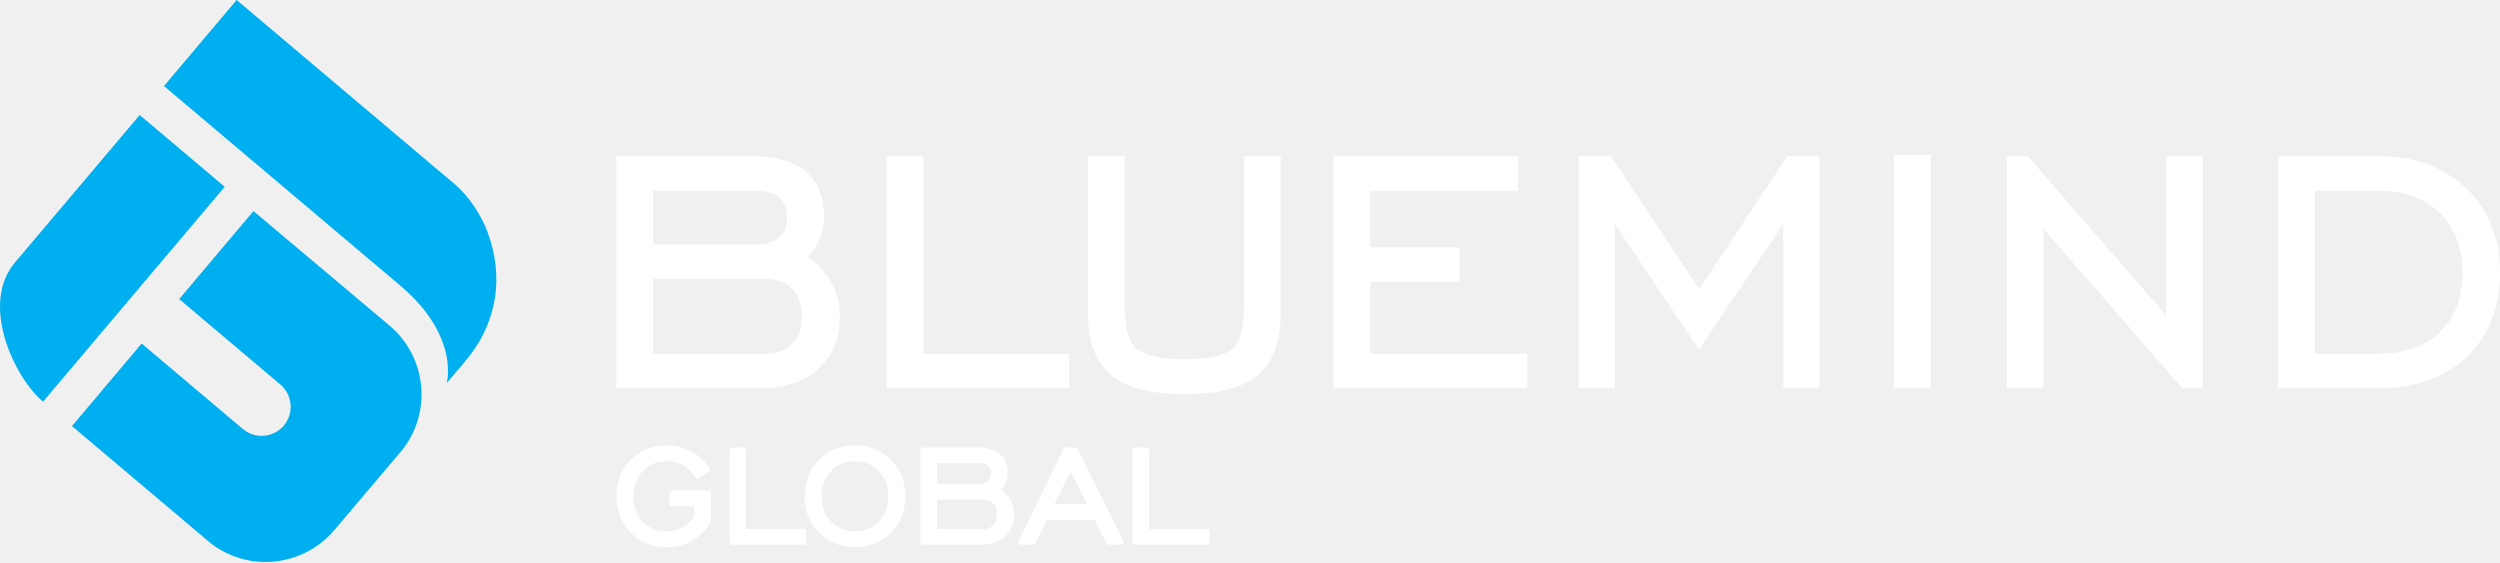
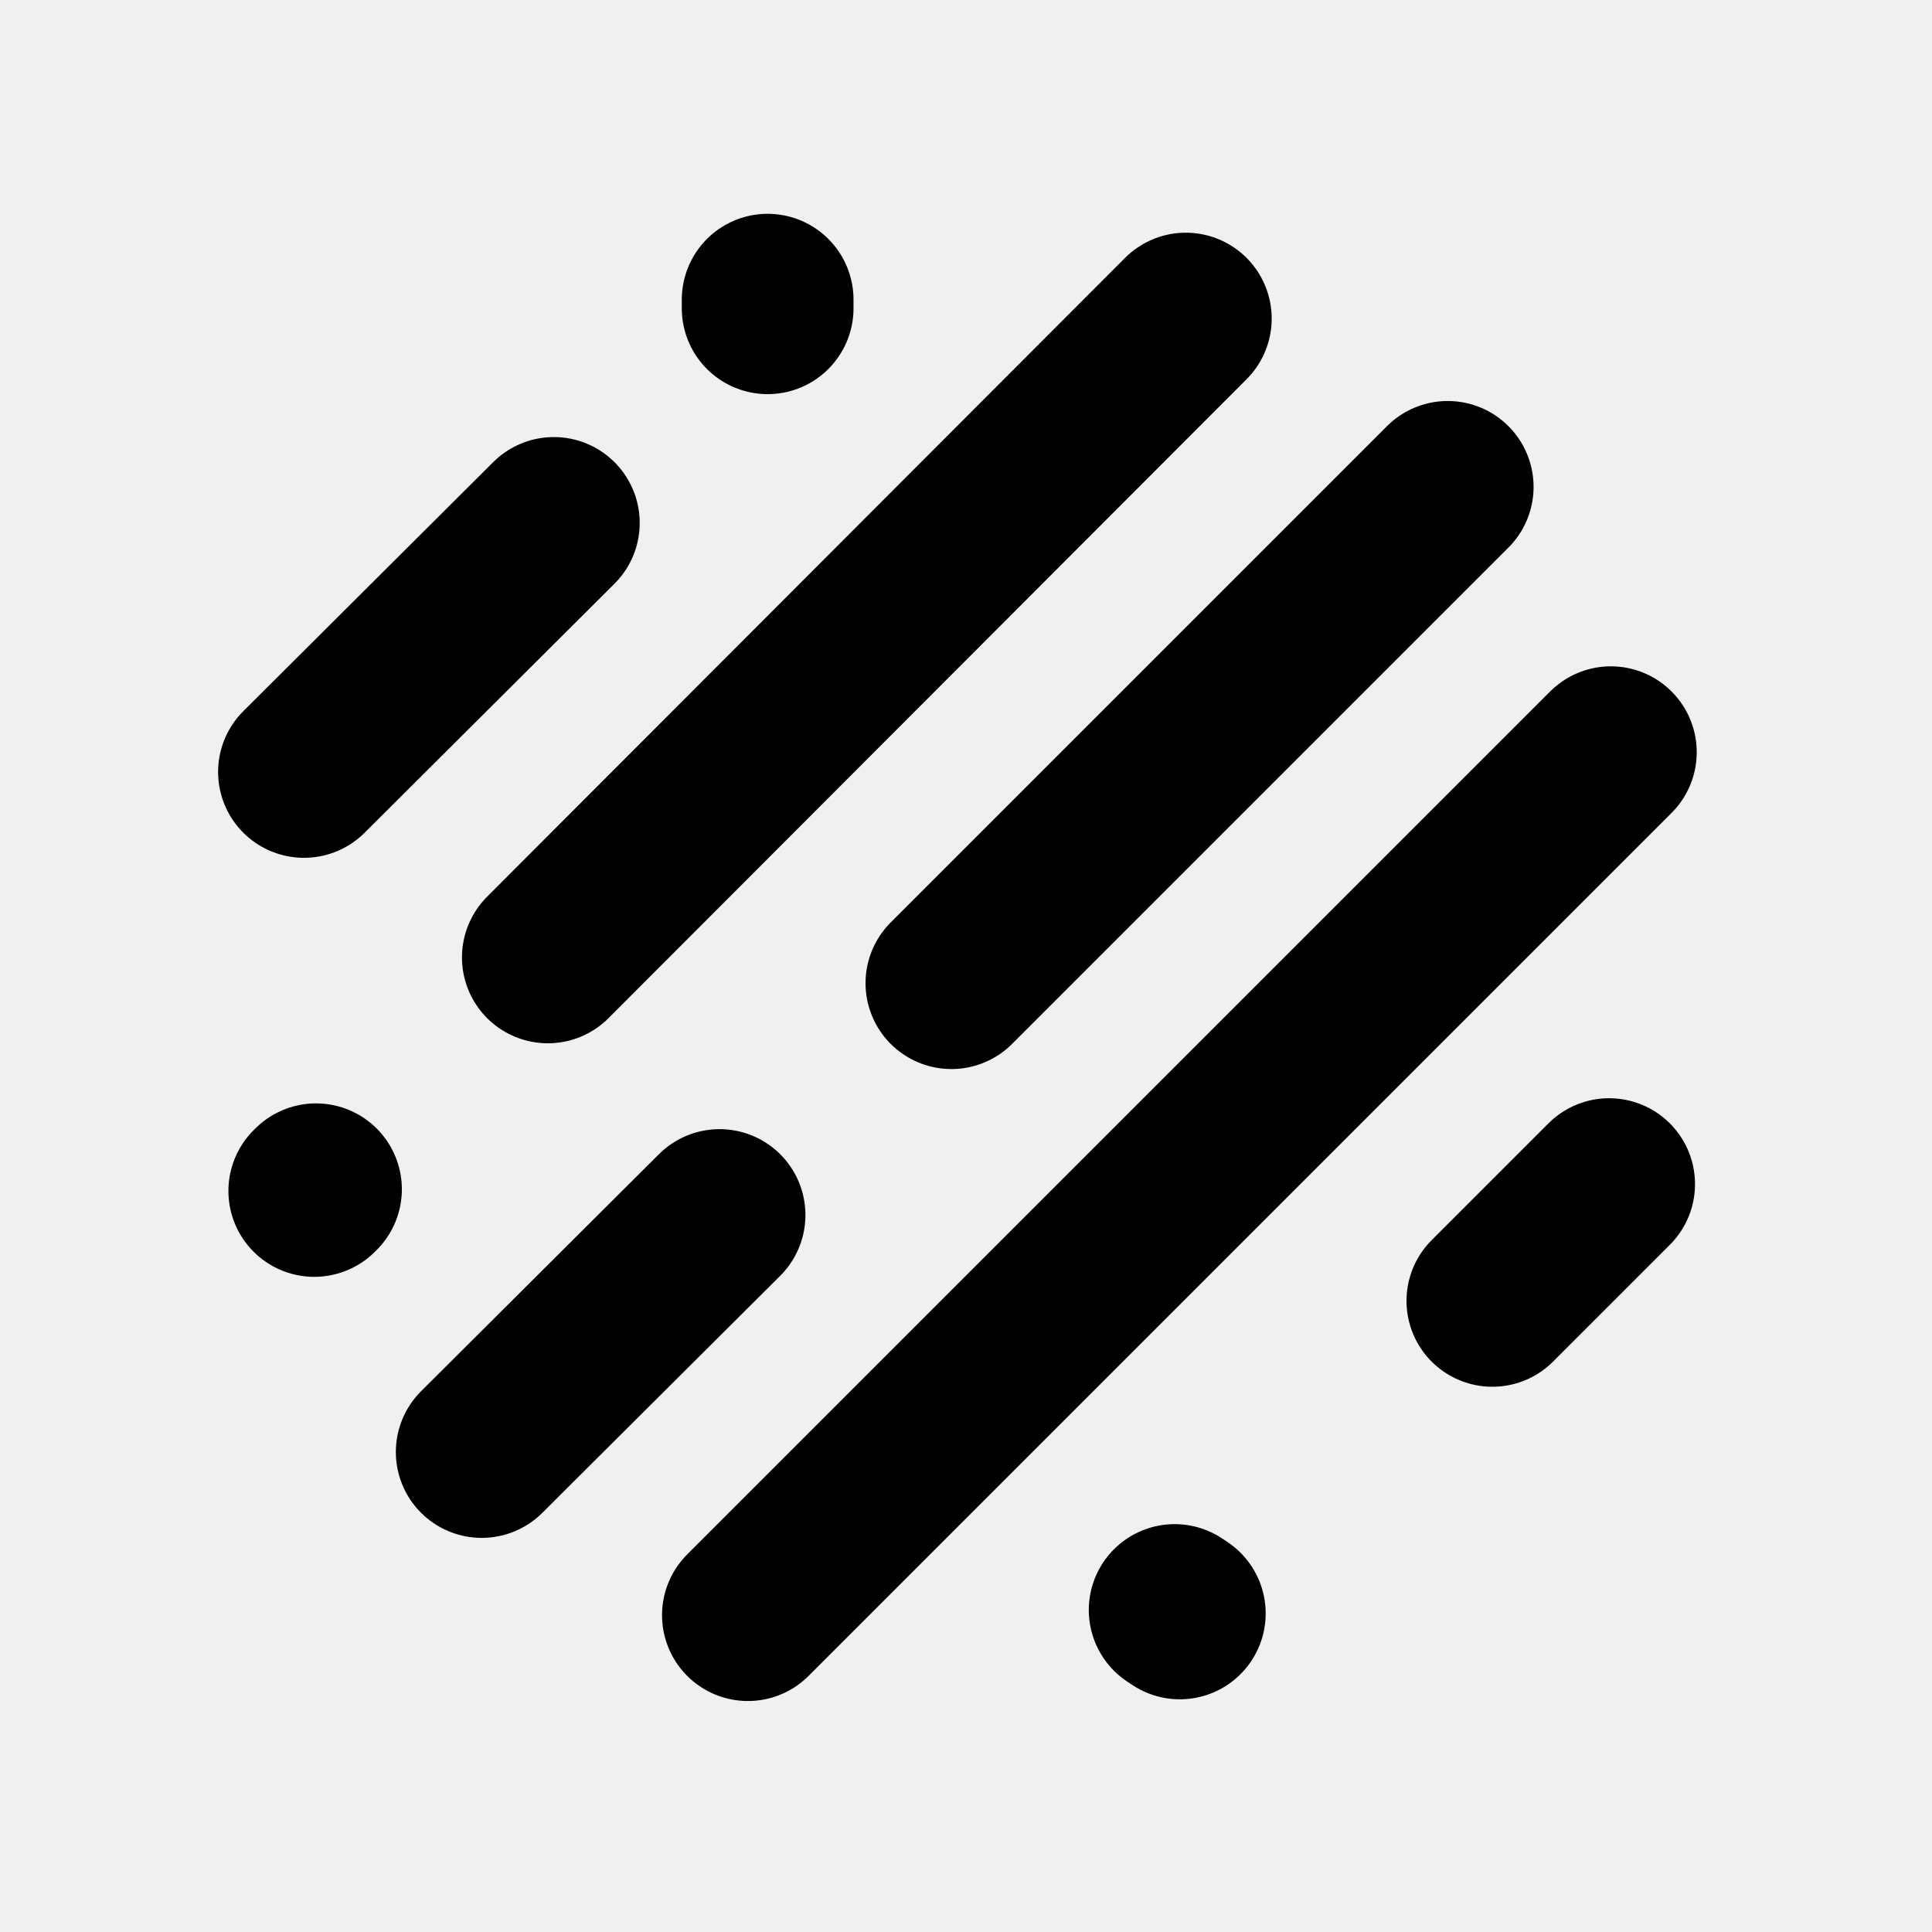
- <svg xmlns="http://www.w3.org/2000/svg" width="200" height="45" viewBox="0 0 200 45" fill="none">
-   <g clip-path="url(#clip0_231_22)">
-     <path fill-rule="evenodd" clip-rule="evenodd" d="M135.924 23.137L142.987 12.494H145.554V31.059H142.657V17.929L135.923 27.963L129.189 17.929V31.059H126.292V12.494H128.892L135.924 23.137ZM151.517 31.059V12.394H154.48V31.059H151.517ZM173.303 25.243V12.494H176.232V31.059H174.584L163.479 18.307V31.059H160.549V12.494H162.231L173.303 25.243H173.303ZM190.276 12.494C192.927 12.494 195.383 13.216 197.314 15.084C199.199 16.908 200 19.221 200 21.826C200 24.404 199.24 26.735 197.356 28.537C195.416 30.392 192.913 31.059 190.276 31.059H182.263V12.494H190.276V12.494ZM185.192 15.258V28.295H190.276C192.104 28.295 193.88 27.854 195.217 26.547C196.527 25.265 197.004 23.596 197.004 21.793C197.004 19.978 196.493 18.337 195.183 17.049C193.844 15.733 192.116 15.257 190.276 15.257H185.192V15.258ZM64.574 20.544C65.305 21.035 65.942 21.648 66.403 22.41C66.947 23.308 67.183 24.297 67.183 25.343C67.183 26.979 66.676 28.43 65.442 29.529C64.151 30.678 62.486 31.065 60.794 31.065H49.314V12.499H60.231C61.684 12.499 63.293 12.748 64.444 13.709C65.536 14.62 65.925 15.916 65.925 17.305C65.925 18.026 65.791 18.726 65.468 19.374C65.242 19.826 64.945 20.218 64.574 20.544V20.544ZM73.87 28.301H85.53V31.065H70.94V12.499H73.87V28.301V28.301ZM89.969 12.499V24.416C89.969 25.442 90.074 27.132 90.897 27.88C91.744 28.649 93.686 28.732 94.76 28.732C95.827 28.732 97.772 28.649 98.611 27.881C99.427 27.133 99.528 25.438 99.528 24.416V12.499H102.458V25.012C102.458 26.827 102.082 28.794 100.619 30.017C99.096 31.29 96.654 31.529 94.749 31.529C92.843 31.529 90.402 31.29 88.878 30.017C87.416 28.794 87.039 26.827 87.039 25.012V12.499H89.969ZM109.619 15.263V19.788H116.774V22.552H109.619V28.301H122.174V31.065H106.69V12.499H121.445V15.263H109.619H109.619ZM52.243 28.301H61.23C62.036 28.301 62.802 28.102 63.378 27.513C63.962 26.916 64.154 26.127 64.154 25.31C64.154 24.496 63.956 23.713 63.377 23.117C62.8 22.524 62.038 22.32 61.23 22.32H52.243V28.301L52.243 28.301ZM52.243 19.556H60.424C61.081 19.556 61.825 19.444 62.34 19.001C62.809 18.598 62.962 18.035 62.962 17.432C62.962 16.831 62.834 16.217 62.365 15.805C61.859 15.359 61.071 15.263 60.424 15.263H52.243V19.556L52.243 19.556Z" fill="white" />
-     <path fill-rule="evenodd" clip-rule="evenodd" d="M55.553 41.315V40.499H53.744C53.633 40.499 53.541 40.408 53.541 40.296V39.448C53.541 39.336 53.633 39.245 53.744 39.245H56.672C56.784 39.245 56.875 39.336 56.875 39.448V41.664C56.875 41.702 56.866 41.734 56.848 41.766C56.487 42.387 56.004 42.895 55.38 43.252C54.75 43.612 54.055 43.769 53.332 43.769C52.218 43.769 51.238 43.412 50.451 42.617C49.66 41.817 49.314 40.822 49.314 39.703C49.314 38.583 49.66 37.585 50.454 36.785C51.24 35.993 52.217 35.633 53.329 35.633C54.018 35.633 54.68 35.779 55.29 36.104C55.889 36.423 56.369 36.878 56.734 37.451C56.792 37.542 56.768 37.662 56.681 37.725L55.914 38.272C55.865 38.307 55.809 38.318 55.75 38.304C55.691 38.291 55.646 38.255 55.617 38.202C55.401 37.794 55.094 37.477 54.693 37.248C54.273 37.009 53.814 36.901 53.331 36.901C52.583 36.901 51.941 37.148 51.421 37.691C50.887 38.25 50.663 38.935 50.663 39.703C50.663 40.471 50.886 41.158 51.421 41.715C51.941 42.257 52.584 42.501 53.332 42.501C53.782 42.501 54.217 42.413 54.613 42.194C54.997 41.982 55.305 41.673 55.553 41.315V41.315ZM59.682 42.324H64.295C64.407 42.324 64.498 42.415 64.498 42.527V43.375C64.498 43.486 64.407 43.578 64.295 43.578H58.562C58.451 43.578 58.36 43.486 58.36 43.375V36.001C58.36 35.889 58.451 35.798 58.562 35.798H59.479C59.591 35.798 59.682 35.889 59.682 36.001V42.324V42.324ZM68.39 43.769C67.277 43.769 66.296 43.413 65.51 42.617C64.72 41.816 64.373 40.822 64.373 39.703C64.373 38.582 64.721 37.586 65.515 36.786C66.301 35.993 67.278 35.633 68.39 35.633C69.508 35.633 70.489 35.994 71.28 36.79C72.074 37.589 72.426 38.582 72.426 39.703C72.426 40.824 72.076 41.818 71.282 42.617C70.492 43.412 69.507 43.769 68.39 43.769L68.39 43.769ZM80.081 39.17C80.365 39.37 80.612 39.616 80.795 39.918C81.025 40.297 81.125 40.716 81.125 41.158C81.125 41.85 80.909 42.464 80.387 42.929C79.843 43.413 79.144 43.578 78.43 43.578H73.836C73.724 43.578 73.633 43.486 73.633 43.375V36C73.633 35.889 73.724 35.798 73.836 35.798H78.198C78.812 35.798 79.488 35.904 79.974 36.31C80.438 36.697 80.606 37.248 80.606 37.838C80.606 38.145 80.548 38.443 80.411 38.718C80.325 38.889 80.215 39.04 80.081 39.17L80.081 39.17ZM87.568 41.594H83.744L82.824 43.464C82.789 43.535 82.721 43.578 82.642 43.578H81.659C81.587 43.578 81.525 43.543 81.487 43.482C81.449 43.421 81.445 43.35 81.477 43.285L85.091 35.911C85.126 35.84 85.194 35.798 85.273 35.798H86.035C86.114 35.798 86.181 35.84 86.217 35.91L89.872 43.285C89.904 43.349 89.901 43.42 89.862 43.482C89.824 43.543 89.762 43.578 89.69 43.578H88.694C88.615 43.578 88.548 43.536 88.513 43.466L87.568 41.594ZM91.929 42.324H96.542C96.654 42.324 96.745 42.415 96.745 42.527V43.375C96.745 43.486 96.654 43.578 96.542 43.578H90.81C90.698 43.578 90.607 43.486 90.607 43.375V36.001C90.607 35.889 90.698 35.798 90.81 35.798H91.726C91.838 35.798 91.929 35.889 91.929 36.001V42.324V42.324ZM68.393 42.502C69.142 42.502 69.784 42.258 70.305 41.716C70.841 41.158 71.063 40.471 71.063 39.704C71.063 38.936 70.842 38.246 70.307 37.687C69.787 37.142 69.14 36.901 68.393 36.901C67.643 36.901 67.001 37.148 66.48 37.691C65.945 38.25 65.722 38.936 65.722 39.704C65.722 40.471 65.944 41.158 66.48 41.716C67.001 42.258 67.644 42.502 68.393 42.502ZM74.955 42.324H78.61C78.928 42.324 79.231 42.248 79.457 42.015C79.688 41.78 79.762 41.467 79.762 41.145C79.762 40.824 79.686 40.513 79.457 40.278C79.23 40.044 78.929 39.966 78.61 39.966H74.955V42.324V42.324ZM74.955 38.712H78.278C78.534 38.712 78.831 38.67 79.032 38.496C79.213 38.341 79.27 38.123 79.27 37.891C79.27 37.66 79.223 37.42 79.042 37.261C78.845 37.087 78.529 37.051 78.278 37.051H74.955V38.712L74.955 38.712ZM84.364 40.326H86.957L85.655 37.719L84.364 40.326H84.364Z" fill="white" />
-     <path fill-rule="evenodd" clip-rule="evenodd" d="M18.931 0L36.38 14.736C37.492 15.675 38.506 17.205 39.006 18.567C40.388 22.329 39.568 25.554 37.971 27.907C37.388 28.765 36.518 29.716 35.749 30.627C36.135 28.61 35.339 25.691 32.131 22.94L13.118 6.883L18.931 0ZM22.63 34.132C21.795 35.024 20.39 35.12 19.442 34.332L19.565 34.436L11.332 27.483L5.756 34.086L16.653 43.289C19.666 45.833 24.203 45.411 26.752 42.403L32.042 36.159C34.591 33.151 34.189 28.594 31.172 26.055L20.276 16.887L14.336 23.927L22.666 30.963L22.454 30.783C23.407 31.609 23.526 33.061 22.718 34.031C22.689 34.066 22.66 34.099 22.63 34.132V34.132ZM11.177 9.201L17.978 14.945L3.445 32.134C2.613 31.446 1.696 30.207 1.019 28.738C-0.009 26.508 -0.672 23.366 1.108 21.104L11.177 9.201V9.201Z" fill="#00AFEF" />
+ <svg xmlns="http://www.w3.org/2000/svg" version="1.1" id="Layer_1" x="0px" y="0px" viewBox="0 0 225 225" style="enable-background:new 0 0 225 225;" xml:space="preserve">
+   <style type="text/css">
+ 	.st0{fill:none;stroke:#000000;stroke-width:20;stroke-linecap:round;stroke-miterlimit:3;}
+ </style>
+   <g transform="matrix( 1, 0, 0, 1, 0,0) ">
+     <g>
+       <path id="Layer0_0_1_STROKES" class="st0" d="M173.8,151.5l13.6-13.6 M35.4,89.9l29.1-29 M89.4,34.9v1 M137.4,187.9l-0.6-0.4     M36.6,138.7l0.2-0.2 M56.1,169.1l27.7-27.6 M63.8,111.5l74.3-74.4 M87.1,188.1L187.6,87.6 M110.8,114.5l57.8-57.8" />
+     </g>
  </g>
-   <defs>
-     <clipPath id="clip0_231_22">
-       <rect width="200" height="44.957" fill="white" />
-     </clipPath>
-   </defs>
</svg>
